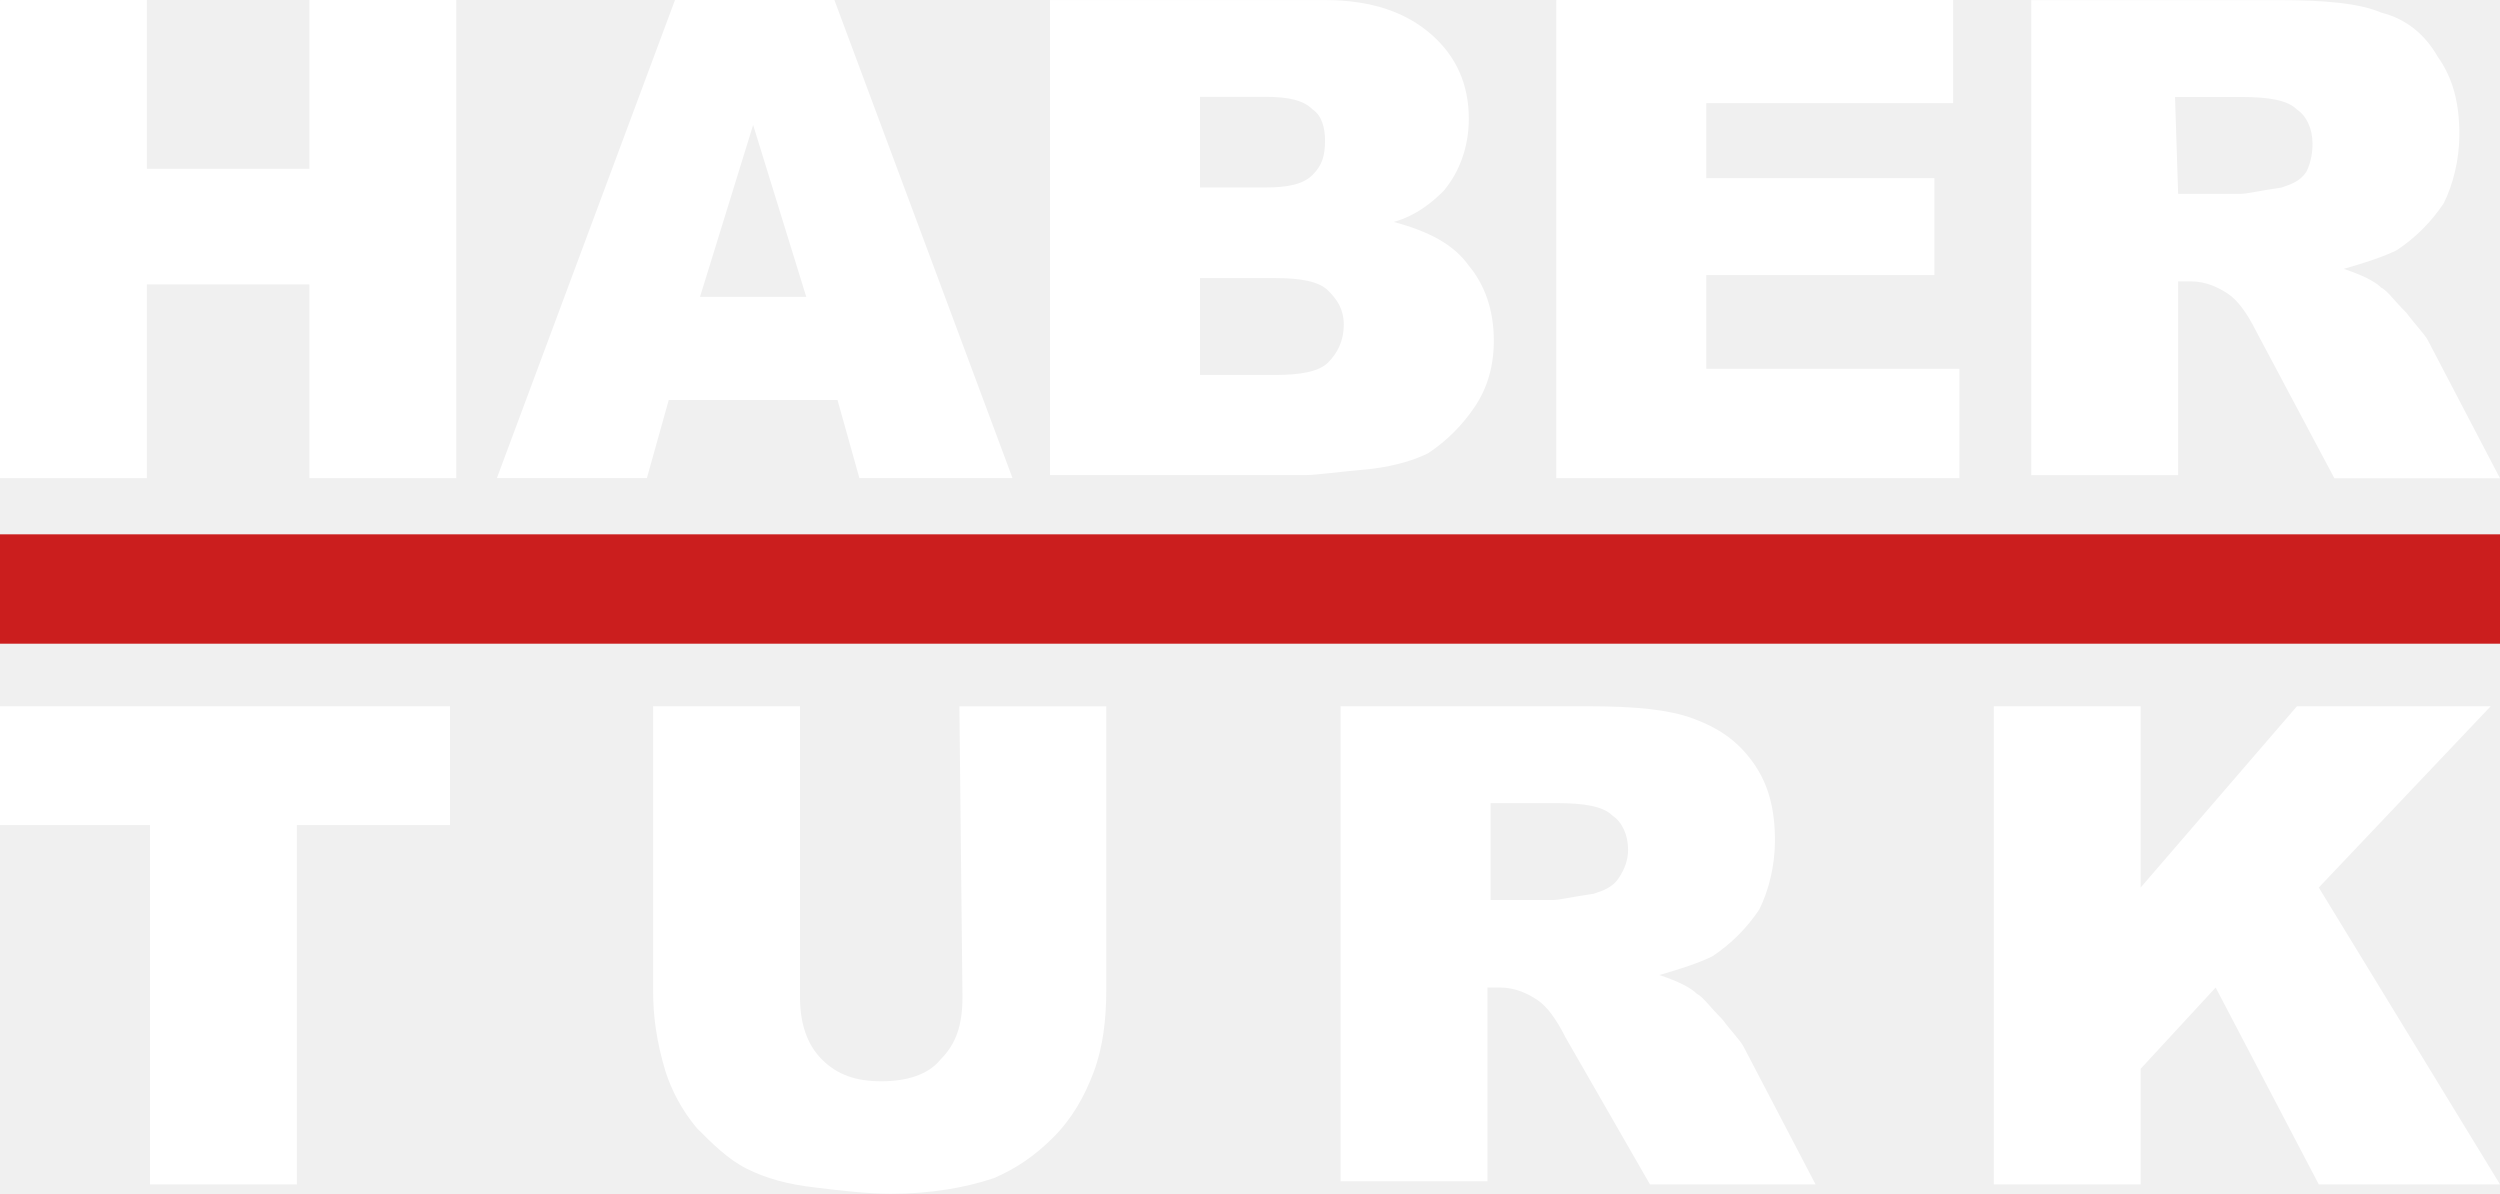
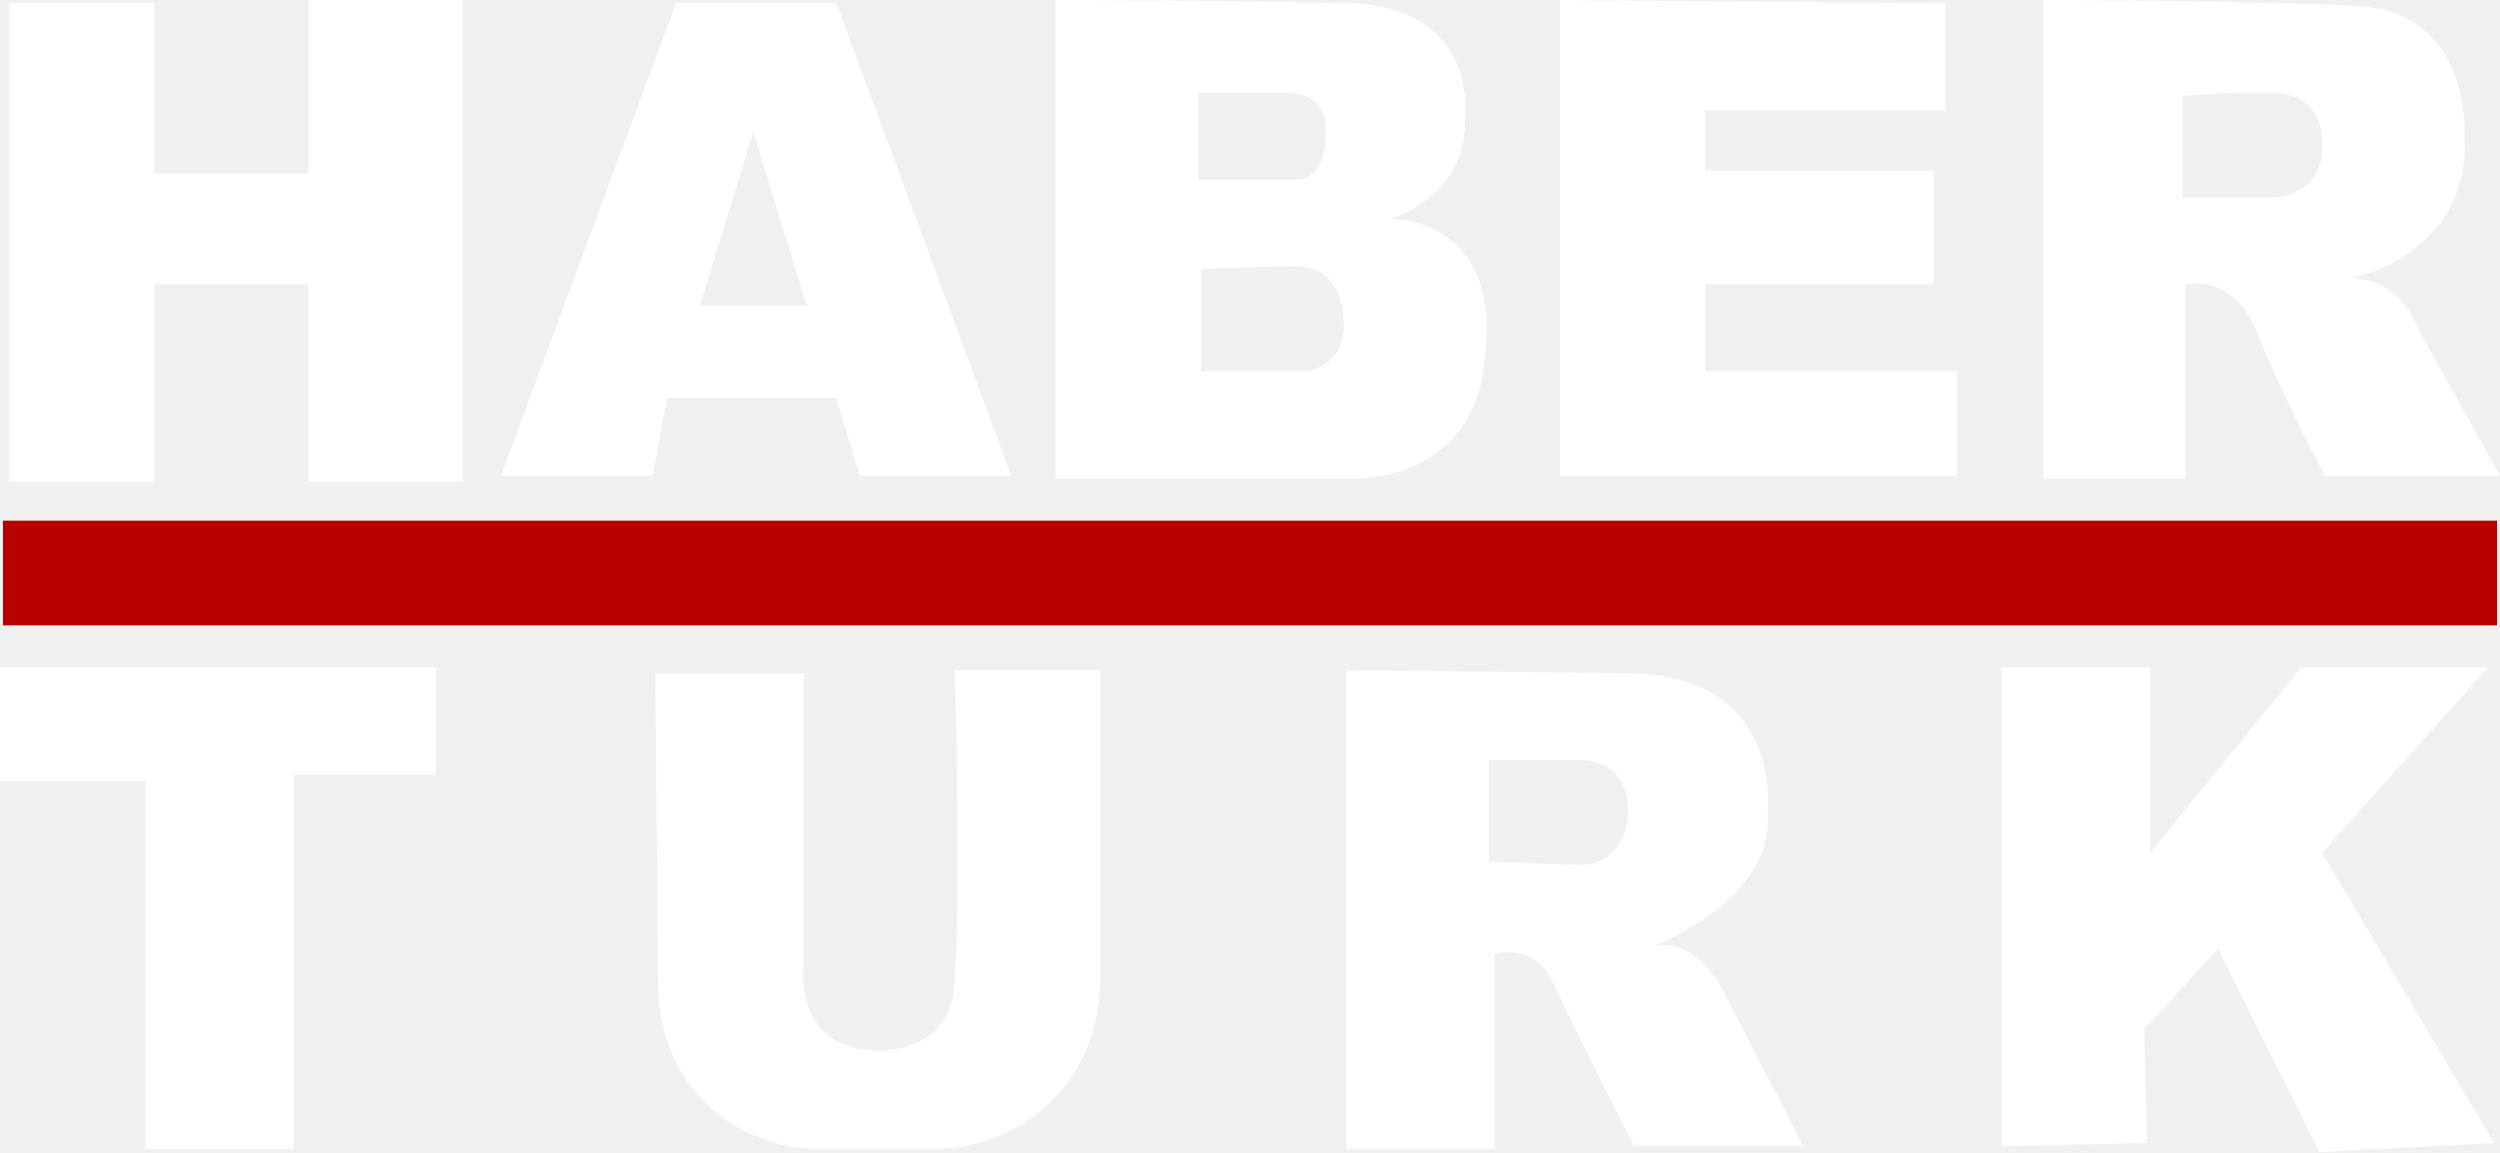
- <svg xmlns="http://www.w3.org/2000/svg" width="600" height="286.5" version="1.1" viewBox="0 0 158.75 75.803">
-   <g transform="translate(-26.458 -110.93)">
-     <g fill="#fff">
-       <polygon class="st0" transform="matrix(1.9844 0 0 1.9844 22.49 107.36)" points="2 1.8 6.7 1.8 6.7 7.2 11.9 7.2 11.9 1.8 16.6 1.8 16.6 17.1 11.9 17.1 11.9 10.9 6.7 10.9 6.7 17.1 2 17.1" />
-       <path class="st0" d="m77.655 129.78-3.373-10.914-3.373 10.914zm1.984 6.548h-10.715l-1.389 4.961h-9.525l11.311-30.361h10.12l11.311 30.361h-9.723z" />
-       <path class="st0" d="m102.66 134.74h4.763c1.587 0 2.778-0.199 3.373-0.794 0.596-0.596 0.992-1.389 0.992-2.381 0-0.992-0.397-1.587-0.992-2.183-0.596-0.596-1.786-0.794-3.373-0.794h-4.763zm0-11.906h4.167c1.389 0 2.381-0.199 2.977-0.794 0.596-0.596 0.794-1.191 0.794-2.183 0-0.794-0.199-1.587-0.794-1.984-0.596-0.596-1.587-0.794-2.977-0.794h-4.167zm-9.527-11.9h17.467c2.977 0 5.159 0.794 6.747 2.183 1.587 1.389 2.381 3.175 2.381 5.358 0 1.786-0.596 3.373-1.587 4.564-0.794 0.794-1.786 1.587-3.175 1.984 2.183 0.596 3.77 1.389 4.763 2.778 0.992 1.191 1.587 2.778 1.587 4.763 0 1.587-0.397 2.977-1.191 4.167-0.794 1.191-1.786 2.183-2.977 2.977-0.794 0.397-1.984 0.794-3.572 0.992-2.183 0.199-3.572 0.397-4.167 0.397h-16.277v-30.163z" />
-       <polygon class="st0" transform="matrix(1.9844 0 0 1.9844 22.49 107.36)" points="51.8 1.8 64.5 1.8 64.5 5.1 56.6 5.1 56.6 7.5 63.9 7.5 63.9 10.6 56.6 10.6 56.6 13.6 64.7 13.6 64.7 17.1 51.8 17.1" />
-       <path class="st0" d="m164.77 123.24h3.969c0.397 0 1.191-0.199 2.58-0.397 0.596-0.199 1.191-0.397 1.587-0.992 0.199-0.397 0.397-0.992 0.397-1.786 0-0.992-0.397-1.786-0.992-2.183-0.596-0.596-1.786-0.794-3.572-0.794h-4.167zm-9.327 18.058v-30.361h15.676c2.977 0 5.159 0.199 6.548 0.794 1.587 0.397 2.778 1.389 3.572 2.778 0.992 1.389 1.389 2.977 1.389 4.961 0 1.587-0.397 3.175-0.992 4.366-0.794 1.191-1.786 2.183-2.977 2.977-0.794 0.397-1.984 0.794-3.373 1.191 1.191 0.397 1.984 0.794 2.381 1.191 0.397 0.199 0.794 0.794 1.587 1.587 0.596 0.794 1.191 1.389 1.389 1.786l4.564 8.731h-10.517l-4.961-9.327c-0.596-1.191-1.191-1.984-1.786-2.381-0.596-0.397-1.389-0.794-2.381-0.794h-0.794v12.303h-9.327z" />
-       <polygon class="st0" transform="matrix(1.9844 0 0 1.9844 22.49 107.36)" points="11.5 39.7 6.8 39.7 6.8 28.2 2 28.2 2 24.4 16.4 24.4 16.4 28.2 11.5 28.2" />
-       <path class="st0" d="m87.379 155.78h9.326v18.058c0 1.786-0.199 3.572-0.794 5.159-0.596 1.587-1.389 2.977-2.58 4.167s-2.381 1.984-3.77 2.58c-1.786 0.596-3.969 0.992-6.548 0.992-1.389 0-3.175-0.199-4.763-0.397-1.786-0.198-3.175-0.596-4.366-1.191-1.191-0.596-2.183-1.587-3.175-2.58-0.992-1.191-1.587-2.381-1.984-3.572-0.596-1.984-0.794-3.572-0.794-5.159v-18.058h9.326v18.454c0 1.587 0.397 2.977 1.389 3.969 0.992 0.992 2.183 1.389 3.77 1.389s2.977-0.397 3.77-1.389c0.992-0.992 1.389-2.183 1.389-3.969z" />
-       <path class="st0" d="m121.11 168.08h3.969c0.397 0 1.191-0.199 2.58-0.397 0.596-0.198 1.191-0.397 1.587-0.992 0.397-0.596 0.596-1.191 0.596-1.786 0-0.992-0.397-1.786-0.992-2.183-0.596-0.596-1.786-0.794-3.572-0.794h-4.167zm-9.525 18.058v-30.361h15.677c2.977 0 5.159 0.199 6.747 0.794 1.587 0.596 2.778 1.389 3.77 2.778 0.992 1.389 1.389 2.977 1.389 4.961 0 1.587-0.397 3.175-0.992 4.366-0.794 1.191-1.786 2.183-2.977 2.977-0.794 0.397-1.984 0.794-3.373 1.191 1.191 0.397 1.984 0.794 2.381 1.191 0.397 0.199 0.794 0.794 1.587 1.587 0.596 0.794 1.191 1.389 1.389 1.786l4.564 8.731h-10.517l-5.358-9.326c-0.596-1.191-1.191-1.984-1.786-2.381-0.596-0.397-1.389-0.794-2.381-0.794h-0.794v12.303h-9.327z" />
-       <polygon class="st0" transform="matrix(1.9844 0 0 1.9844 22.49 107.36)" points="65.8 24.4 70.5 24.4 70.5 30.2 75.5 24.4 81.7 24.4 76.2 30.2 82 39.7 76.2 39.7 72.9 33.4 70.5 36 70.5 39.7 65.8 39.7" />
-     </g>
-     <rect x="26.458" y="144.86" width="158.75" height="6.945" fill="#cb1e1e" />
+ <svg xmlns="http://www.w3.org/2000/svg" width="800" height="368.65" version="1.1" viewBox="0 0 800 368.65">
+   <path d="m0.952 166.61h798.1v33.51h-798.1z" fill="#b80001" stroke-width="11.067" />
+   <g fill="#fff" stroke-width="11.067">
+     <path d="m2.833 0.952h46.513v54.581h49.357v-55.522h49.346v154.16h-49.357v-63.191h-49.357v63.191h-46.502zm264.78 0h-51.261l-55.997 151.28h48.395l4.737-24.878h54.094l7.603 24.889h48.395l-55.975-151.28zm-43.647 96.723 17.076-55.522 17.087 55.533h-34.163zm221.1-27.766s24.679-6.706 23.727-32.558c0 0 4.748-35.424-37.959-36.398-42.717-0.941-93.004-0.941-93.004-0.941v153.2h94.897s41.755 1.915 42.717-43.094c0 0 5.699-37.339-30.378-40.205zm-61.686-40.227h28.464c14.221 0 12.339 13.391 12.339 13.391 0 13.413-7.603 14.387-7.603 14.387h-33.2zm35.126 89.054h-34.174v-32.558s15.184-0.952 30.367-0.952 15.184 16.268 15.184 16.268c1.903 15.327-11.377 17.242-11.377 17.242zm80.654-118.72v152.26h127.17v-33.51h-80.654v-27.777h73.073v-36.387h-73.073v-19.168h76.88v-34.484c-0.022 0-128.13-0.941-123.39-0.941zm275.21 106.28s-5.699-17.231-21.824-17.231c0 0 37.959-7.669 36.066-45.019 0 0 2.844-40.205-34.174-42.12-37.007-1.915-100.6-1.915-100.6-1.915v153.2h45.55v-62.25s15.184-3.829 22.786 15.316c7.603 19.156 21.824 45.971 21.824 45.971h55.997zm-47.454-43.094h-28.464v-32.558s12.339-0.941 28.464-0.941 16.124 14.365 16.124 14.365c1.926 19.145-16.124 19.145-16.124 19.145z" />
+     <path d="m2.55e-6 213.54v36.376h46.502v117.77h47.454v-119.68h45.551v-34.473zm305.55 98.626c1.915-28.729 0-97.675 0-97.675h46.524v99.379c0 16.655-7.282 32.68-20.429 42.751a140.1 140.1 0 0 1-1.881 1.394c-9.296 6.529-20.507 9.694-31.85 9.694h-35.413c-16.844 0-33.056-7.846-42.64-21.824a52.036 52.036 0 0 1-3.497-5.843 54.581 54.581 0 0 1-5.755-24.491l-0.885-100.1h47.443v94.786s-2.833 25.863 23.727 25.863c26.56 0 24.668-23.937 24.668-23.937zm245.8 4.781s-7.603-16.268-21.824-14.376c0 0 37.97-14.376 36.077-42.12 0 0 5.699-44.045-43.658-45.019l-91.101-0.941v153.2h47.454v-62.239s12.339-4.781 18.979 9.562c6.64 14.387 25.63 51.715 25.63 51.715h54.094l-25.664-49.767zm-74.977-41.179v-32.558h30.146c6.695 0 12.727 4.604 14.01 11.244 0.288 1.494 0.454 3.176 0.454 5.024 0 12.45-8.543 17.242-14.243 17.242-5.677 0.022-30.367-0.952-30.367-0.952zm164.19-62.228h47.443v59.362l48.417-59.362h59.76l-53.12 59.362 55.035 92.872-55.997 2.877-32.27-65.105-23.727 25.852 0.963 36.376-46.502 0.963z" />
  </g>
</svg>
